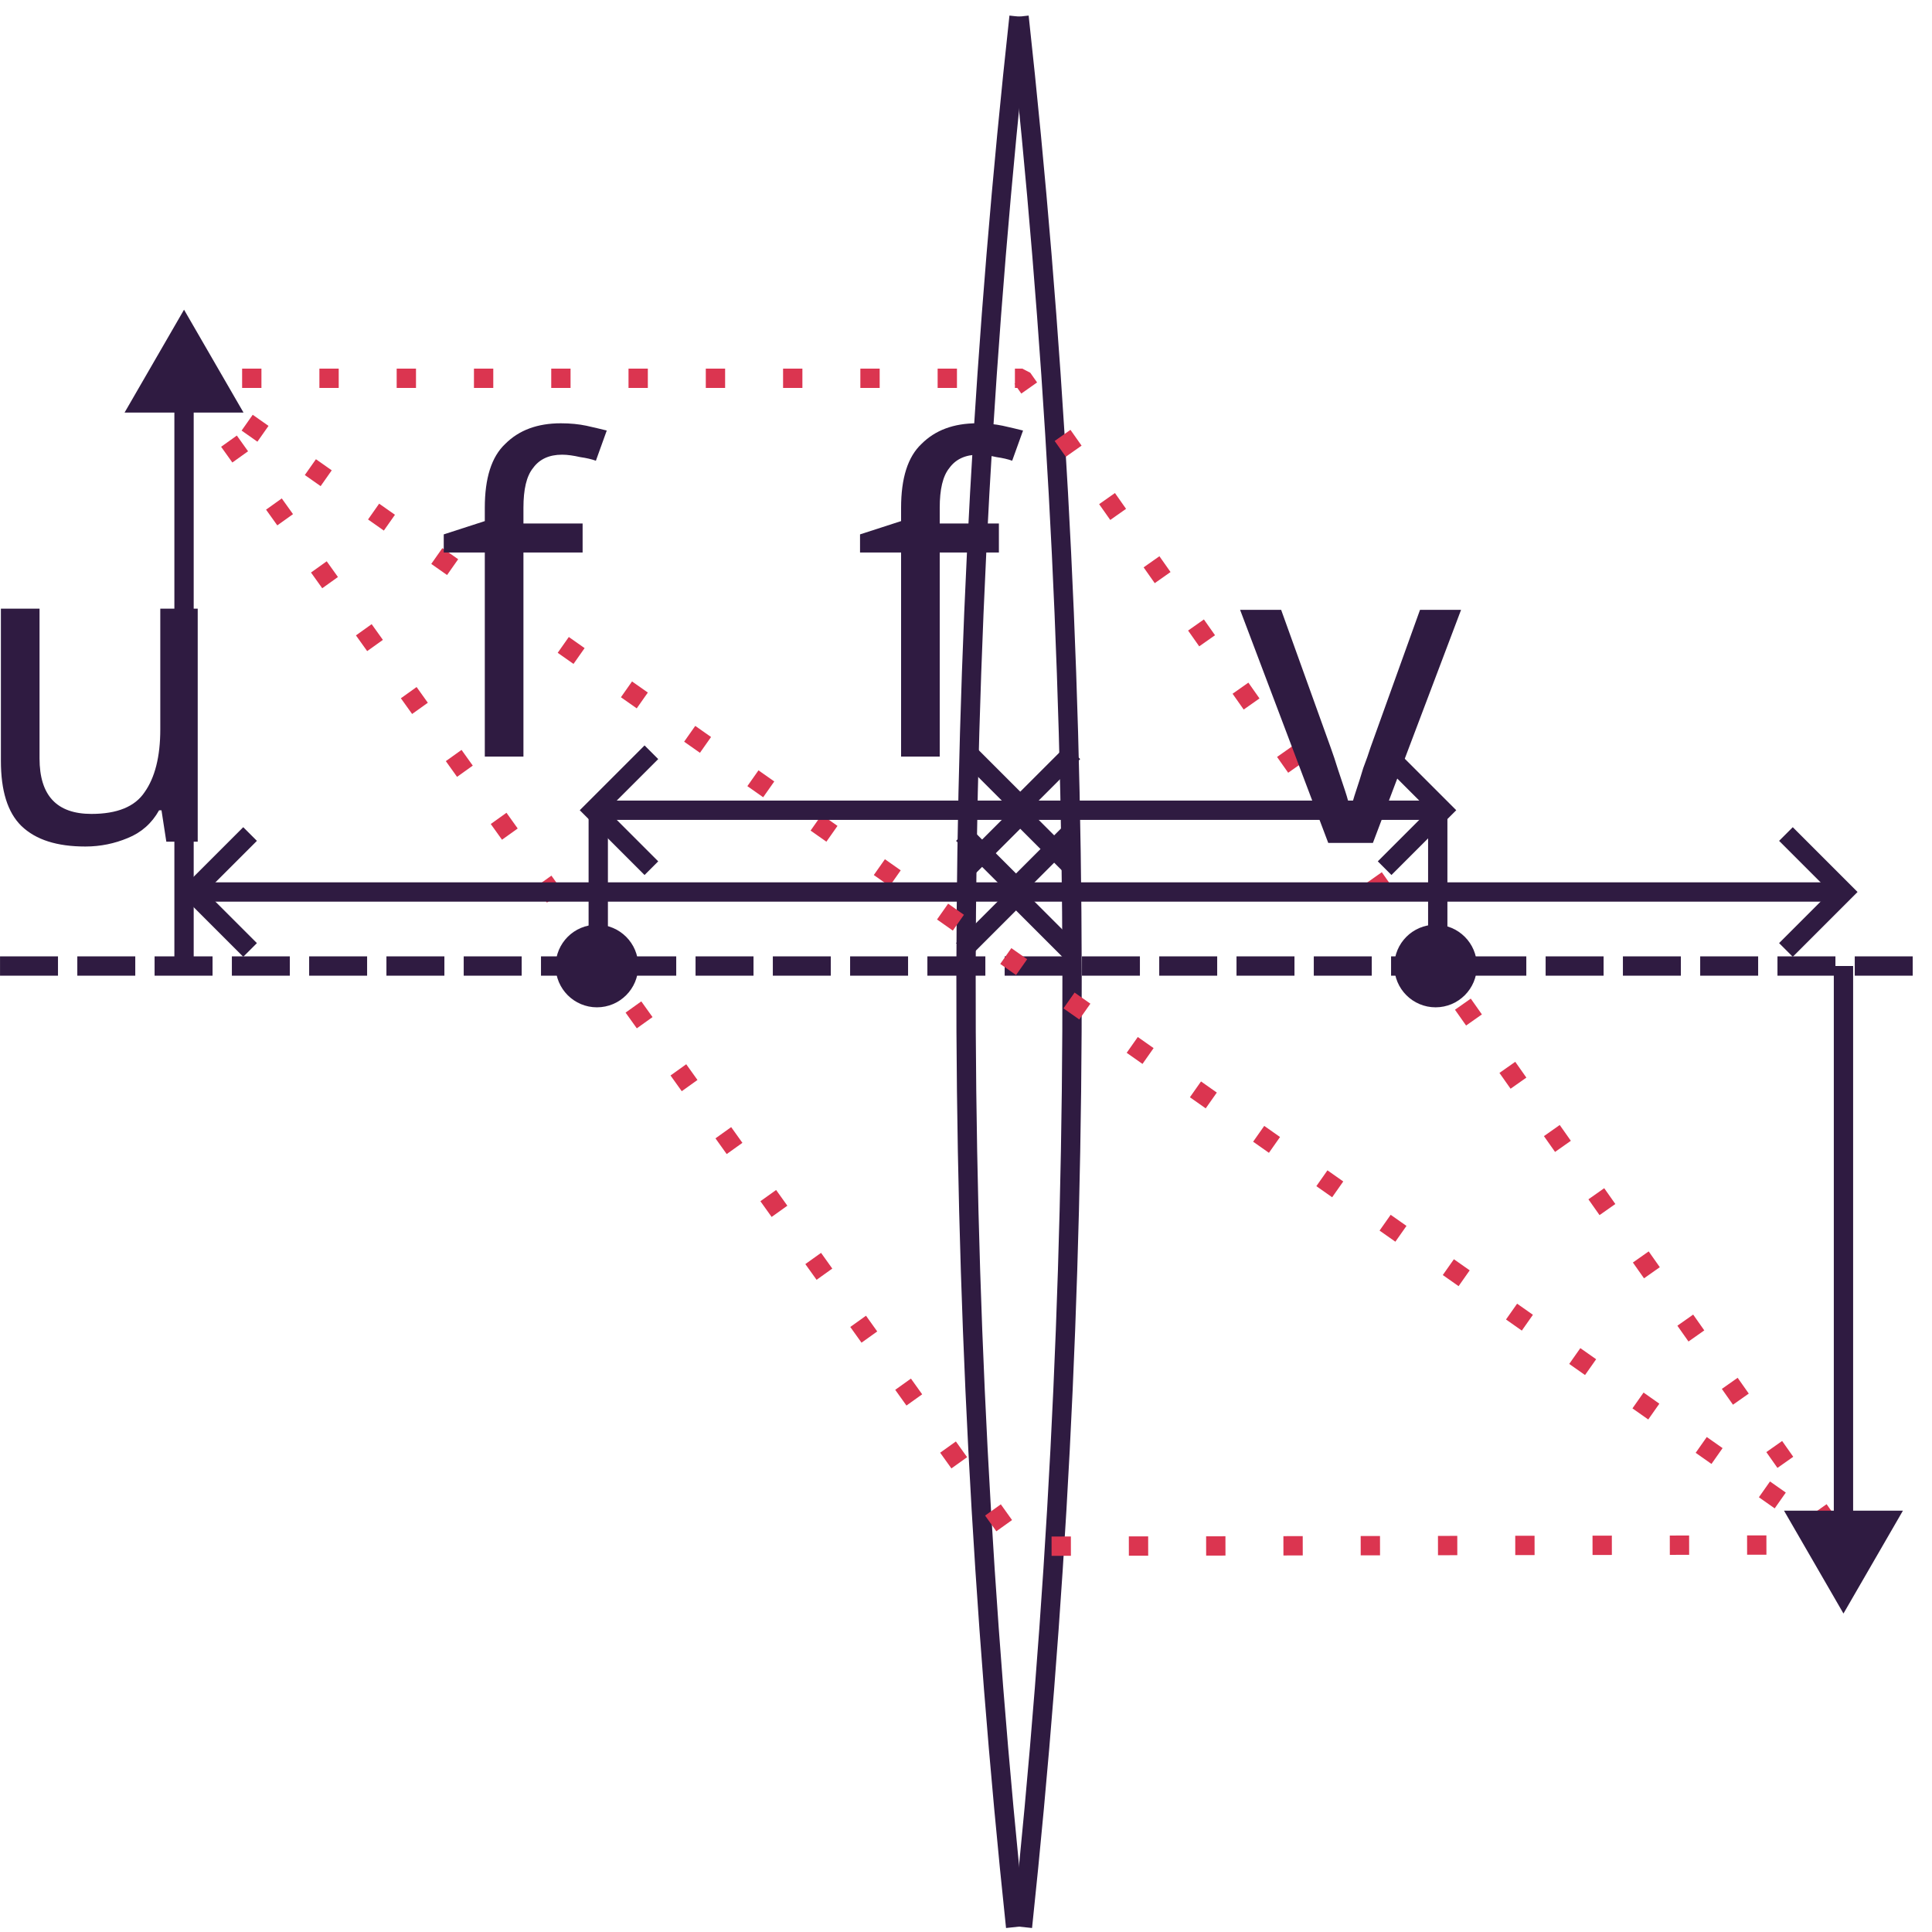
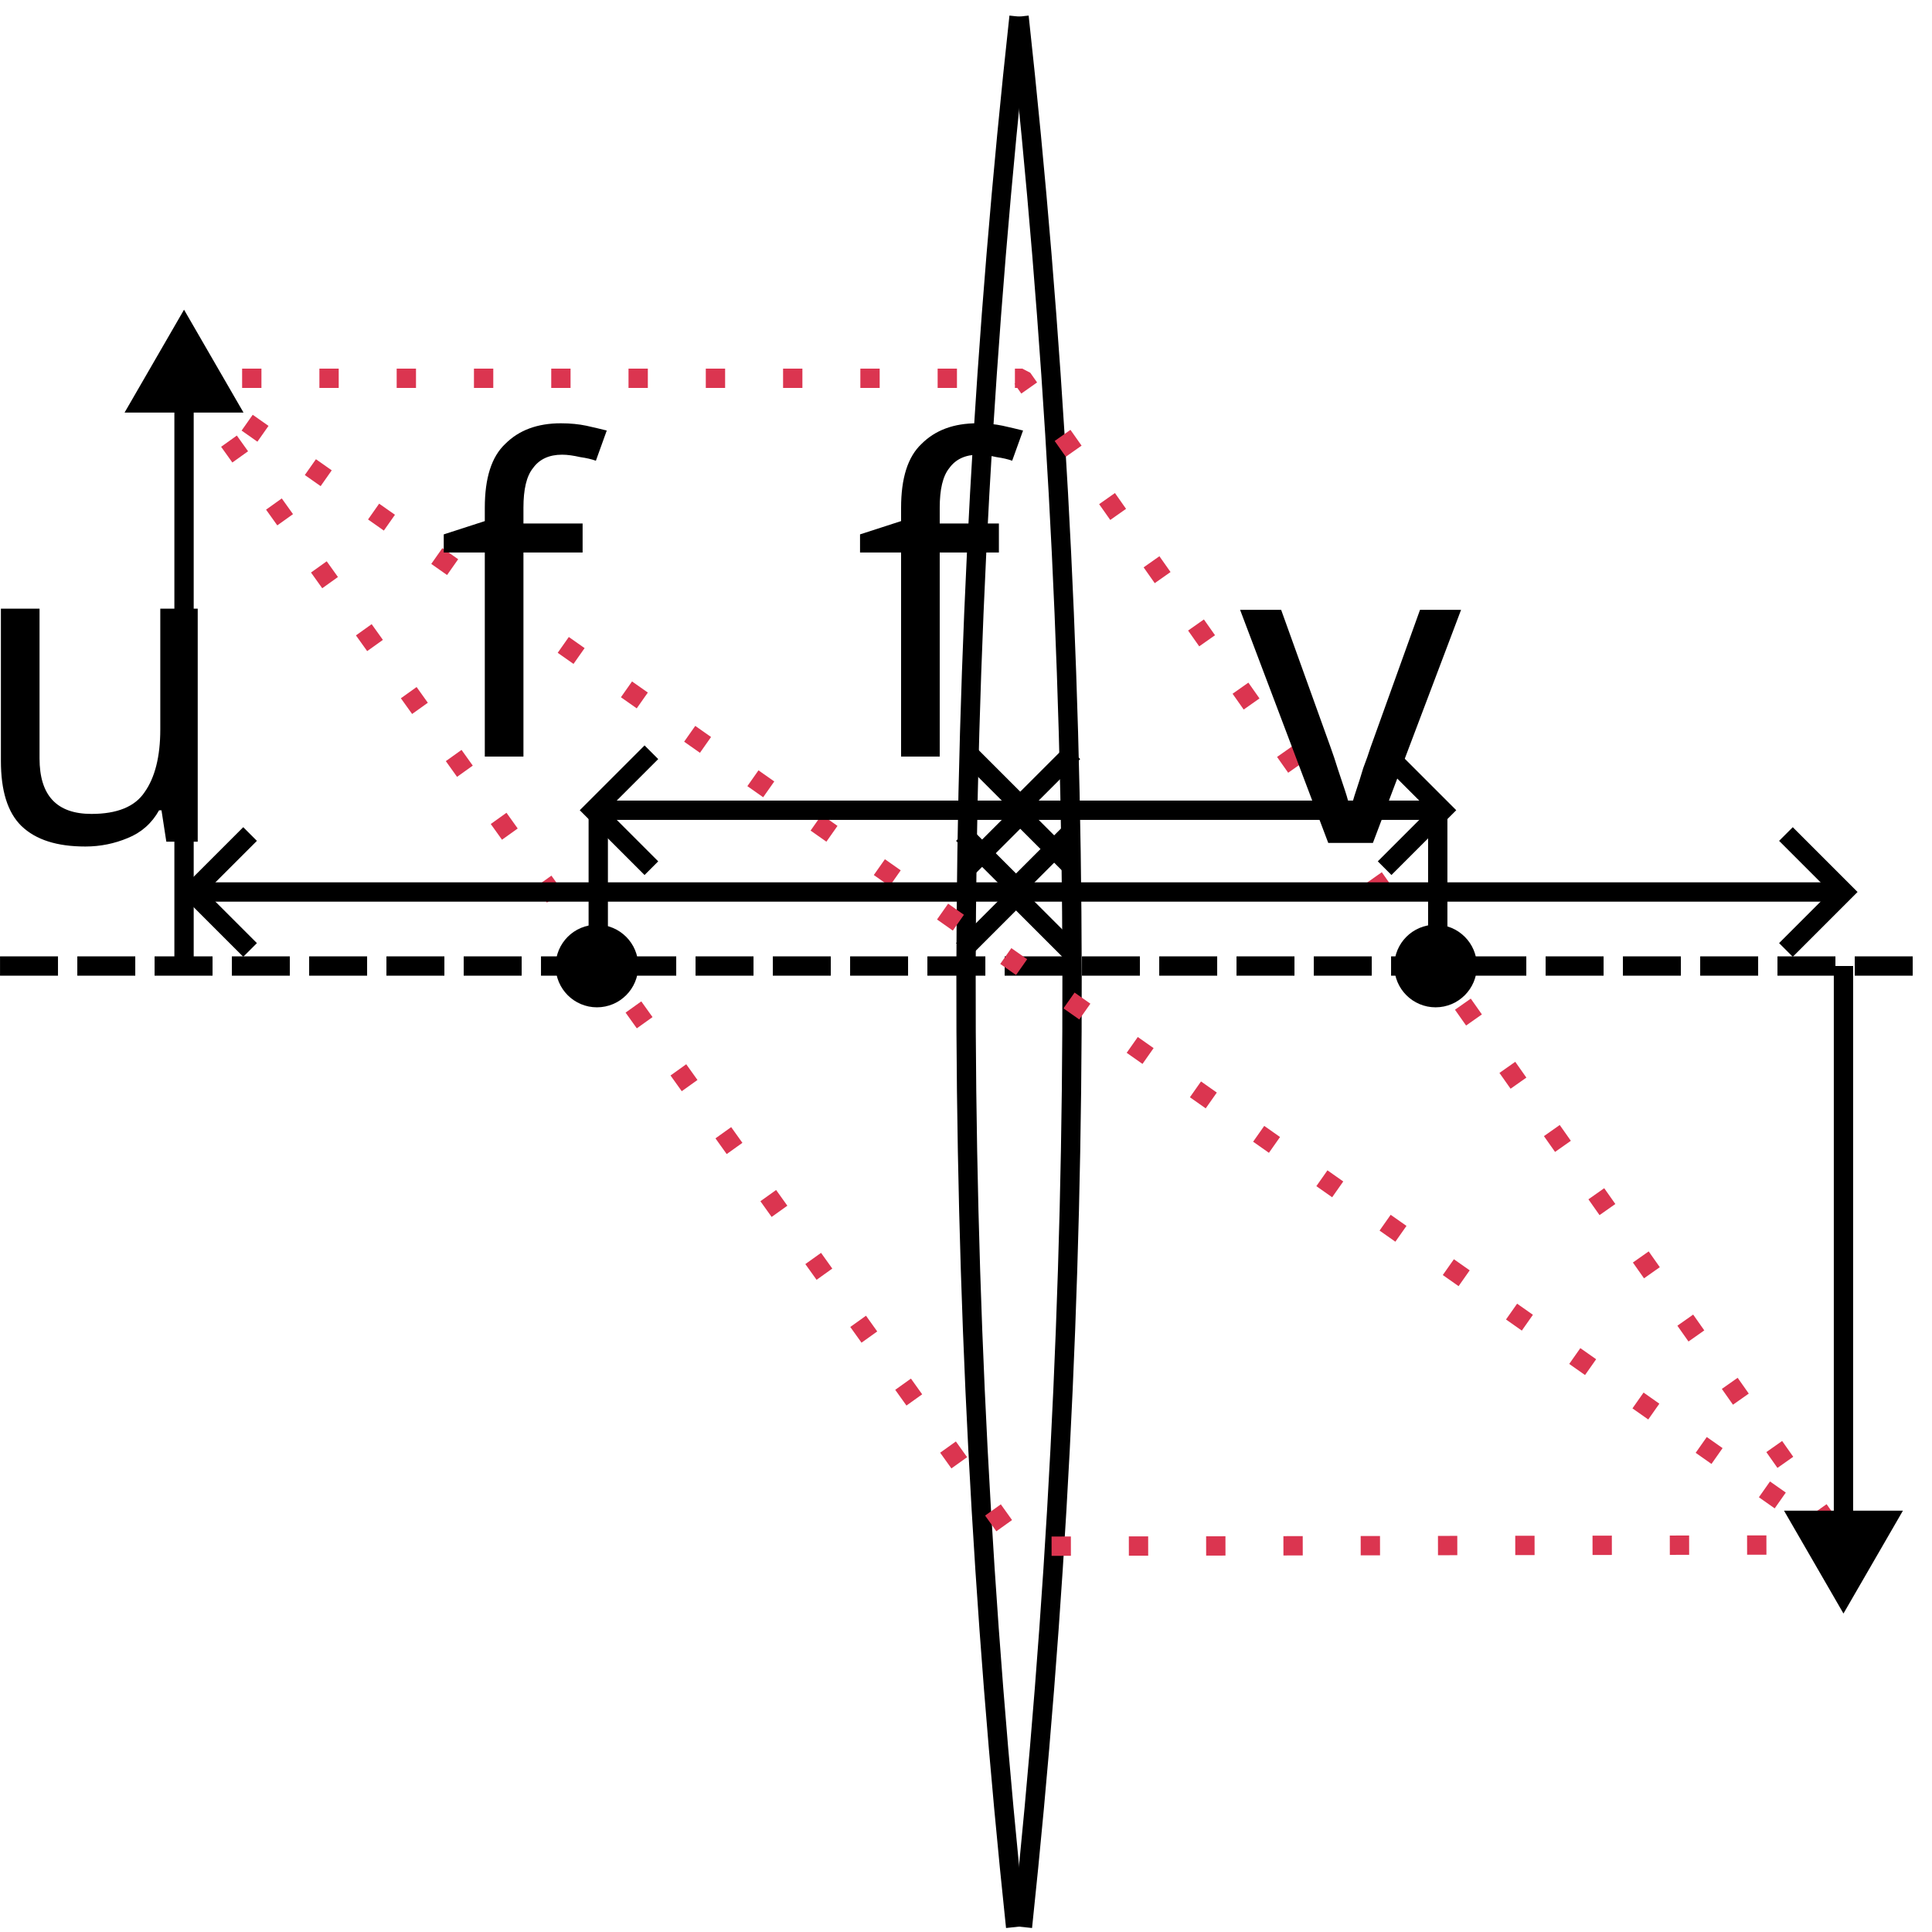
<svg xmlns="http://www.w3.org/2000/svg" xmlns:xlink="http://www.w3.org/1999/xlink" width="25mm" height="25mm" viewBox="0 0 25 25" version="1.1" id="svg1">
  <defs id="defs1">
    <marker style="overflow:visible" id="ArrowWide" refX="0" refY="0" orient="auto-start-reverse" markerWidth="1" markerHeight="1" viewBox="0 0 1 1" preserveAspectRatio="xMidYMid">
      <path style="fill:none;stroke:context-stroke;stroke-width:1;stroke-linecap:butt" d="M 3,-3 0,0 3,3" transform="rotate(180,0.125,0)" id="path9" />
    </marker>
    <linearGradient id="linearGradient7">
-       <stop style="stop-color:#2f1b41;stop-opacity:1;" offset="0" id="stop7" />
-       <stop style="stop-color:#2f1b41;stop-opacity:0;" offset="1" id="stop8" />
+       <stop style="stop-color:#000000;stop-opacity:1;" offset="0" id="stop7" />
+       <stop style="stop-color:#000000;stop-opacity:0;" offset="1" id="stop8" />
    </linearGradient>
    <marker style="overflow:visible" id="Triangle" refX="0" refY="0" orient="auto-start-reverse" markerWidth="1" markerHeight="1" viewBox="0 0 1 1" preserveAspectRatio="xMidYMid">
      <path transform="scale(0.5)" style="fill:context-stroke;fill-rule:evenodd;stroke:context-stroke;stroke-width:1pt" d="M 5.77,0 -2.88,5 V -5 Z" id="path135" />
    </marker>
    <marker style="overflow:visible" id="Triangle-4" refX="0" refY="0" orient="auto-start-reverse" markerWidth="1" markerHeight="1" viewBox="0 0 1 1" preserveAspectRatio="xMidYMid">
      <path transform="scale(0.5)" style="fill:context-stroke;fill-rule:evenodd;stroke:context-stroke;stroke-width:1pt" d="M 5.77,0 -2.88,5 V -5 Z" id="path135-5" />
    </marker>
    <radialGradient xlink:href="#linearGradient7" id="radialGradient8" cx="135.522" cy="77.638" fx="135.522" fy="77.638" r="0.489" gradientTransform="matrix(1,0,0,2.39745,0,-108.4946)" gradientUnits="userSpaceOnUse" />
    <marker style="overflow:visible" id="ArrowWide-9" refX="0" refY="0" orient="auto-start-reverse" markerWidth="1" markerHeight="1" viewBox="0 0 1 1" preserveAspectRatio="xMidYMid">
      <path style="fill:none;stroke:context-stroke;stroke-width:1;stroke-linecap:butt" d="M 3,-3 0,0 3,3" transform="rotate(180,0.125,0)" id="path9-2" />
    </marker>
    <marker style="overflow:visible" id="marker10-7" refX="0" refY="0" orient="auto-start-reverse" markerWidth="1" markerHeight="1" viewBox="0 0 1 1" preserveAspectRatio="xMidYMid">
      <path style="fill:none;stroke:context-stroke;stroke-width:1;stroke-linecap:butt" d="M 3,-3 0,0 3,3" transform="rotate(180,0.125,0)" id="path10-9" />
    </marker>
    <marker style="overflow:visible" id="ArrowWide-9-2" refX="0" refY="0" orient="auto-start-reverse" markerWidth="1" markerHeight="1" viewBox="0 0 1 1" preserveAspectRatio="xMidYMid">
      <path style="fill:none;stroke:context-stroke;stroke-width:1;stroke-linecap:butt" d="M 3,-3 0,0 3,3" transform="rotate(180,0.125,0)" id="path9-2-3" />
    </marker>
    <marker style="overflow:visible" id="marker10-7-3" refX="0" refY="0" orient="auto-start-reverse" markerWidth="1" markerHeight="1" viewBox="0 0 1 1" preserveAspectRatio="xMidYMid">
      <path style="fill:none;stroke:context-stroke;stroke-width:1;stroke-linecap:butt" d="M 3,-3 0,0 3,3" transform="rotate(180,0.125,0)" id="path10-9-4" />
    </marker>
    <marker style="overflow:visible" id="marker10-7-3-2" refX="0" refY="0" orient="auto-start-reverse" markerWidth="1" markerHeight="1" viewBox="0 0 1 1" preserveAspectRatio="xMidYMid">
      <path style="fill:none;stroke:context-stroke;stroke-width:1;stroke-linecap:butt" d="M 3,-3 0,0 3,3" transform="rotate(180,0.125,0)" id="path10-9-4-7" />
    </marker>
  </defs>
  <g id="layer1" transform="translate(-125.1876,-68.2258)">
    <g id="g2" transform="translate(0,0.2799511)">
-       <path style="fill:none;stroke:#2f1b41;stroke-width:0.25;stroke-linecap:butt;stroke-linejoin:bevel;stroke-dasharray:none;stroke-opacity:1" id="path1" d="m 138.374,68.161 a 115.358,115.358 0 0 1 0.044,24.72" />
-       <path style="fill:none;stroke:#2f1b41;stroke-width:0.25;stroke-linecap:butt;stroke-linejoin:bevel;stroke-dasharray:none;stroke-opacity:1" id="path1-8" d="m -138.374,68.161 a 115.358,115.358 0 0 1 0.044,24.72" transform="scale(-1,1)" />
+       <path style="fill:none;stroke:#000000;stroke-width:0.25;stroke-linecap:butt;stroke-linejoin:bevel;stroke-dasharray:none;stroke-opacity:1" id="path1" d="m 138.374,68.161 a 115.358,115.358 0 0 1 0.044,24.72" />
+       <path style="fill:none;stroke:#000000;stroke-width:0.25;stroke-linecap:butt;stroke-linejoin:bevel;stroke-dasharray:none;stroke-opacity:1" id="path1-8" d="m -138.374,68.161 a 115.358,115.358 0 0 1 0.044,24.72" transform="scale(-1,1)" />
    </g>
-     <path style="fill:none;stroke:#2f1b41;stroke-width:0.25;stroke-linecap:butt;stroke-linejoin:bevel;stroke-dasharray:0.75,0.25;stroke-opacity:1;stroke-dashoffset:0" d="m 125.188,80.726 h 25" id="path3" />
+     <path style="fill:none;stroke:#000000;stroke-width:0.25;stroke-linecap:butt;stroke-linejoin:bevel;stroke-dasharray:0.75,0.25;stroke-opacity:1;stroke-dashoffset:0" d="m 125.188,80.726 h 25" id="path3" />
    <path style="fill:none;stroke:#db3550;stroke-width:0.25;stroke-linecap:butt;stroke-linejoin:bevel;stroke-dasharray:0.25, 0.75;stroke-opacity:1;stroke-dashoffset:0" d="m 127.569,73.121 10.803,15.113 10.67,-0.017" id="path5" />
    <path style="fill:none;stroke:#db3550;stroke-width:0.25;stroke-linecap:butt;stroke-linejoin:bevel;stroke-dasharray:0.25, 0.75;stroke-opacity:1;stroke-dashoffset:0" d="M 149.042,88.217 127.569,73.121 h 10.848 l 10.625,15.096" id="path6" />
-     <circle style="fill:#2f1b41;fill-opacity:1;stroke:#2f1b41;stroke-width:0.109;stroke-linecap:butt;stroke-linejoin:bevel;stroke-dasharray:none;stroke-opacity:1" id="path7" cx="132.912" cy="80.726" r="0.48" />
-     <circle style="fill:#2f1b41;fill-opacity:1;stroke:#2f1b41;stroke-width:0.109;stroke-linecap:butt;stroke-linejoin:bevel;stroke-dasharray:none;stroke-opacity:1" id="path7-5" cx="143.764" cy="80.726" r="0.48" />
-     <text xml:space="preserve" style="font-size:5.644px;font-family:'Microsoft Yi Baiti';-inkscape-font-specification:'Microsoft Yi Baiti';text-align:center;letter-spacing:0px;writing-mode:lr-tb;direction:ltr;text-anchor:middle;fill:#2f1b41;fill-opacity:1;stroke:none;stroke-width:0.25;stroke-linecap:butt;stroke-linejoin:bevel;stroke-dasharray:none;stroke-dashoffset:0;stroke-opacity:1" x="135.492" y="78.015" id="text7">
-       <tspan id="tspan7" style="font-size:5.644px;fill:#2f1b41;fill-opacity:1;stroke:none;stroke-width:0.25;stroke-dasharray:none" x="135.492" y="78.015">f</tspan>
+     <circle style="fill:#000000;fill-opacity:1;stroke:#000000;stroke-width:0.109;stroke-linecap:butt;stroke-linejoin:bevel;stroke-dasharray:none;stroke-opacity:1" id="path7" cx="132.912" cy="80.726" r="0.48" />
+     <circle style="fill:#000000;fill-opacity:1;stroke:#000000;stroke-width:0.109;stroke-linecap:butt;stroke-linejoin:bevel;stroke-dasharray:none;stroke-opacity:1" id="path7-5" cx="143.764" cy="80.726" r="0.48" />
+     <text xml:space="preserve" style="font-size:5.644px;font-family:'Microsoft Yi Baiti';-inkscape-font-specification:'Microsoft Yi Baiti';text-align:center;letter-spacing:0px;writing-mode:lr-tb;direction:ltr;text-anchor:middle;fill:#000000;fill-opacity:1;stroke:none;stroke-width:0.25;stroke-linecap:butt;stroke-linejoin:bevel;stroke-dasharray:none;stroke-dashoffset:0;stroke-opacity:1" x="135.492" y="78.015" id="text7">
+       <tspan id="tspan7" style="font-size:5.644px;fill:#000000;fill-opacity:1;stroke:none;stroke-width:0.25;stroke-dasharray:none" x="135.492" y="78.015">f</tspan>
    </text>
-     <text xml:space="preserve" style="font-size:5.644px;font-family:'Microsoft Yi Baiti';-inkscape-font-specification:'Microsoft Yi Baiti';text-align:center;letter-spacing:0px;writing-mode:lr-tb;direction:ltr;text-anchor:middle;fill:#2f1b41;fill-opacity:1;stroke:none;stroke-width:0.25;stroke-linecap:butt;stroke-linejoin:bevel;stroke-dasharray:none;stroke-dashoffset:0;stroke-opacity:1" x="130.158" y="79.12" id="text7-7">
-       <tspan id="tspan7-6" style="font-size:5.644px;fill:#2f1b41;fill-opacity:1;stroke:none;stroke-width:0.25;stroke-dasharray:none" x="130.158" y="79.12">u</tspan>
+     <text xml:space="preserve" style="font-size:5.644px;font-family:'Microsoft Yi Baiti';-inkscape-font-specification:'Microsoft Yi Baiti';text-align:center;letter-spacing:0px;writing-mode:lr-tb;direction:ltr;text-anchor:middle;fill:#000000;fill-opacity:1;stroke:none;stroke-width:0.25;stroke-linecap:butt;stroke-linejoin:bevel;stroke-dasharray:none;stroke-dashoffset:0;stroke-opacity:1" x="130.158" y="79.12" id="text7-7">
+       <tspan id="tspan7-6" style="font-size:5.644px;fill:#000000;fill-opacity:1;stroke:none;stroke-width:0.25;stroke-dasharray:none" x="130.158" y="79.12">u</tspan>
    </text>
-     <text xml:space="preserve" style="font-size:5.644px;font-family:'Microsoft Yi Baiti';-inkscape-font-specification:'Microsoft Yi Baiti';text-align:center;letter-spacing:0px;writing-mode:lr-tb;direction:ltr;text-anchor:middle;fill:#2f1b41;fill-opacity:1;stroke:none;stroke-width:0.25;stroke-linecap:butt;stroke-linejoin:bevel;stroke-dasharray:none;stroke-dashoffset:0;stroke-opacity:1" x="140.878" y="78.015" id="text7-2">
-       <tspan id="tspan7-1" style="font-size:5.644px;fill:#2f1b41;fill-opacity:1;stroke:none;stroke-width:0.25;stroke-dasharray:none" x="140.878" y="78.015">f</tspan>
+     <text xml:space="preserve" style="font-size:5.644px;font-family:'Microsoft Yi Baiti';-inkscape-font-specification:'Microsoft Yi Baiti';text-align:center;letter-spacing:0px;writing-mode:lr-tb;direction:ltr;text-anchor:middle;fill:#000000;fill-opacity:1;stroke:none;stroke-width:0.25;stroke-linecap:butt;stroke-linejoin:bevel;stroke-dasharray:none;stroke-dashoffset:0;stroke-opacity:1" x="140.878" y="78.015" id="text7-2">
+       <tspan id="tspan7-1" style="font-size:5.644px;fill:#000000;fill-opacity:1;stroke:none;stroke-width:0.25;stroke-dasharray:none" x="140.878" y="78.015">f</tspan>
    </text>
-     <text xml:space="preserve" style="font-size:5.644px;font-family:'Microsoft Yi Baiti';-inkscape-font-specification:'Microsoft Yi Baiti';text-align:center;letter-spacing:0px;writing-mode:lr-tb;direction:ltr;text-anchor:middle;fill:#2f1b41;fill-opacity:1;stroke:none;stroke-width:0.25;stroke-linecap:butt;stroke-linejoin:bevel;stroke-dasharray:0.25, 0.75;stroke-dashoffset:0;stroke-opacity:1" x="146.338" y="79.131" id="text8">
+     <text xml:space="preserve" style="font-size:5.644px;font-family:'Microsoft Yi Baiti';-inkscape-font-specification:'Microsoft Yi Baiti';text-align:center;letter-spacing:0px;writing-mode:lr-tb;direction:ltr;text-anchor:middle;fill:#000000;fill-opacity:1;stroke:none;stroke-width:0.25;stroke-linecap:butt;stroke-linejoin:bevel;stroke-dasharray:0.25, 0.75;stroke-dashoffset:0;stroke-opacity:1" x="146.338" y="79.131" id="text8">
      <tspan id="tspan8" style="stroke-width:0.25" x="146.338" y="79.131">v</tspan>
    </text>
-     <path style="fill:none;fill-opacity:1;stroke:#2f1b41;stroke-width:0.25;stroke-linecap:butt;stroke-linejoin:bevel;stroke-dasharray:none;stroke-dashoffset:0;stroke-opacity:1;marker-start:url(#ArrowWide);marker-end:url(#marker10-7-3-2)" d="m 127.736,79.768 h 10.599" id="path8" />
-     <path style="fill:none;fill-opacity:1;stroke:#2f1b41;stroke-width:0.25;stroke-linecap:butt;stroke-linejoin:bevel;stroke-dasharray:none;stroke-dashoffset:0;stroke-opacity:1;marker-start:url(#ArrowWide-9);marker-end:url(#marker10-7)" d="m 132.929,78.71 h 5.461" id="path8-4" />
-     <path style="fill:none;fill-opacity:1;stroke:#2f1b41;stroke-width:0.25;stroke-linecap:butt;stroke-linejoin:bevel;stroke-dasharray:none;stroke-dashoffset:0;stroke-opacity:1;marker-start:url(#ArrowWide-9-2);marker-end:url(#marker10-7-3)" d="m 138.389,78.71 h 5.403" id="path8-4-1" />
-     <path style="fill:none;fill-opacity:1;stroke:#2f1b41;stroke-width:0.25;stroke-linecap:butt;stroke-linejoin:bevel;stroke-dasharray:none;stroke-dashoffset:0;stroke-opacity:1;marker-end:url(#marker10-7-3-2);marker-start:url(#ArrowWide)" d="m 138.335,79.768 h 10.65" id="path8-4-1-9" />
-     <path style="fill:none;fill-opacity:1;stroke:#2f1b41;stroke-width:0.25;stroke-linecap:butt;stroke-linejoin:bevel;stroke-dasharray:none;stroke-dashoffset:0;stroke-opacity:1" d="M 132.929,78.71 V 80.726" id="path11" />
-     <path style="fill:none;fill-opacity:1;stroke:#2f1b41;stroke-width:0.25;stroke-linecap:butt;stroke-linejoin:bevel;stroke-dasharray:none;stroke-dashoffset:0;stroke-opacity:1" d="M 143.792,78.71 V 80.726" id="path12" />
-     <path style="fill:none;stroke:#2f1b41;stroke-width:0.25;stroke-linecap:butt;stroke-linejoin:bevel;stroke-dasharray:none;stroke-opacity:1;marker-end:url(#Triangle)" d="M 127.569,80.726 V 73.121" id="path4" />
-     <path style="fill:none;stroke:#2f1b41;stroke-width:0.25;stroke-linecap:butt;stroke-linejoin:bevel;stroke-dasharray:none;stroke-opacity:1;marker-end:url(#Triangle-4)" d="m 149.042,80.726 v 7.491" id="path4-1" />
+     <path style="fill:none;fill-opacity:1;stroke:#000000;stroke-width:0.25;stroke-linecap:butt;stroke-linejoin:bevel;stroke-dasharray:none;stroke-dashoffset:0;stroke-opacity:1;marker-start:url(#ArrowWide);marker-end:url(#marker10-7-3-2)" d="m 127.736,79.768 h 10.599" id="path8" />
+     <path style="fill:none;fill-opacity:1;stroke:#000000;stroke-width:0.25;stroke-linecap:butt;stroke-linejoin:bevel;stroke-dasharray:none;stroke-dashoffset:0;stroke-opacity:1;marker-start:url(#ArrowWide-9);marker-end:url(#marker10-7)" d="m 132.929,78.71 h 5.461" id="path8-4" />
+     <path style="fill:none;fill-opacity:1;stroke:#000000;stroke-width:0.25;stroke-linecap:butt;stroke-linejoin:bevel;stroke-dasharray:none;stroke-dashoffset:0;stroke-opacity:1;marker-start:url(#ArrowWide-9-2);marker-end:url(#marker10-7-3)" d="m 138.389,78.71 h 5.403" id="path8-4-1" />
+     <path style="fill:none;fill-opacity:1;stroke:#000000;stroke-width:0.25;stroke-linecap:butt;stroke-linejoin:bevel;stroke-dasharray:none;stroke-dashoffset:0;stroke-opacity:1;marker-end:url(#marker10-7-3-2);marker-start:url(#ArrowWide)" d="m 138.335,79.768 h 10.65" id="path8-4-1-9" />
+     <path style="fill:none;fill-opacity:1;stroke:#000000;stroke-width:0.25;stroke-linecap:butt;stroke-linejoin:bevel;stroke-dasharray:none;stroke-dashoffset:0;stroke-opacity:1" d="M 132.929,78.71 V 80.726" id="path11" />
+     <path style="fill:none;fill-opacity:1;stroke:#000000;stroke-width:0.25;stroke-linecap:butt;stroke-linejoin:bevel;stroke-dasharray:none;stroke-dashoffset:0;stroke-opacity:1" d="M 143.792,78.71 V 80.726" id="path12" />
+     <path style="fill:none;stroke:#000000;stroke-width:0.25;stroke-linecap:butt;stroke-linejoin:bevel;stroke-dasharray:none;stroke-opacity:1;marker-end:url(#Triangle)" d="M 127.569,80.726 V 73.121" id="path4" />
+     <path style="fill:none;stroke:#000000;stroke-width:0.25;stroke-linecap:butt;stroke-linejoin:bevel;stroke-dasharray:none;stroke-opacity:1;marker-end:url(#Triangle-4)" d="m 149.042,80.726 v 7.491" id="path4-1" />
    <text xml:space="preserve" style="font-size:5.644px;font-family:'Microsoft Yi Baiti';-inkscape-font-specification:'Microsoft Yi Baiti';text-align:center;letter-spacing:0px;writing-mode:lr-tb;direction:ltr;text-anchor:middle;fill:none;fill-opacity:1;stroke:#db3550;stroke-width:0.25;stroke-linecap:butt;stroke-linejoin:bevel;stroke-dasharray:none;stroke-dashoffset:0;stroke-opacity:1" x="129.117" y="83.988" id="text12">
      <tspan id="tspan12" style="stroke-width:0.25" x="129.117" y="83.988" />
    </text>
  </g>
</svg>
